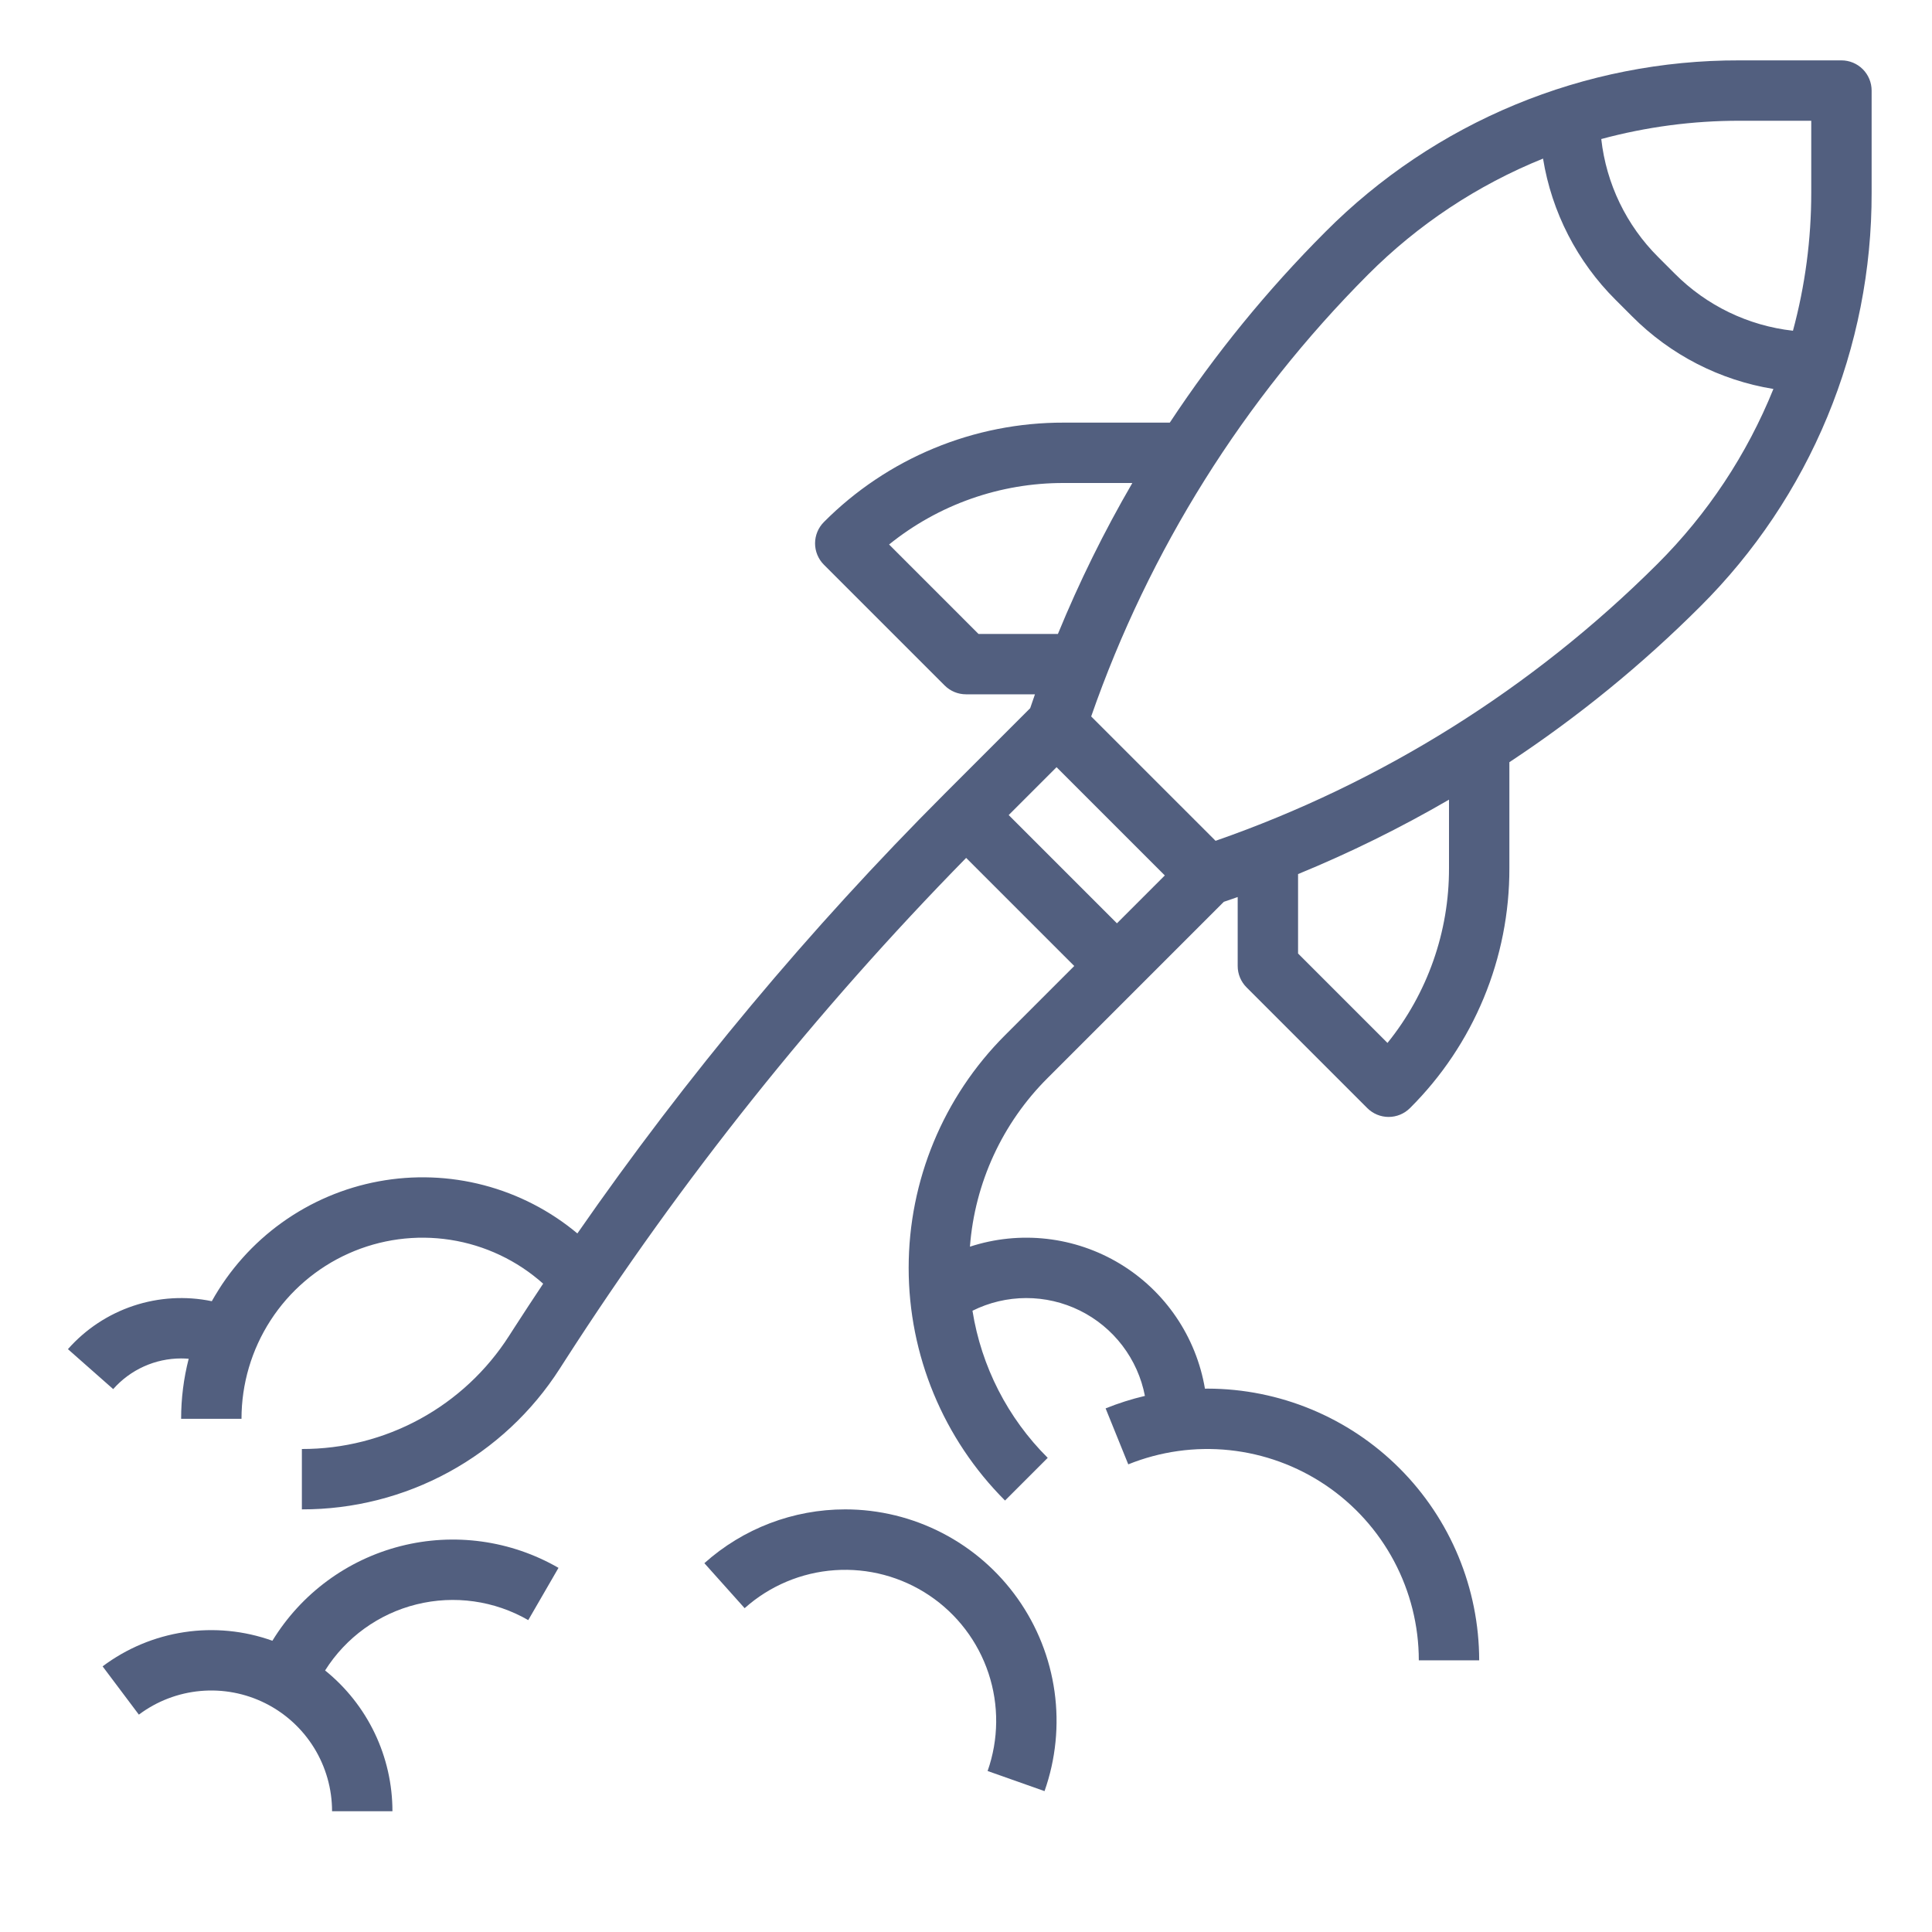
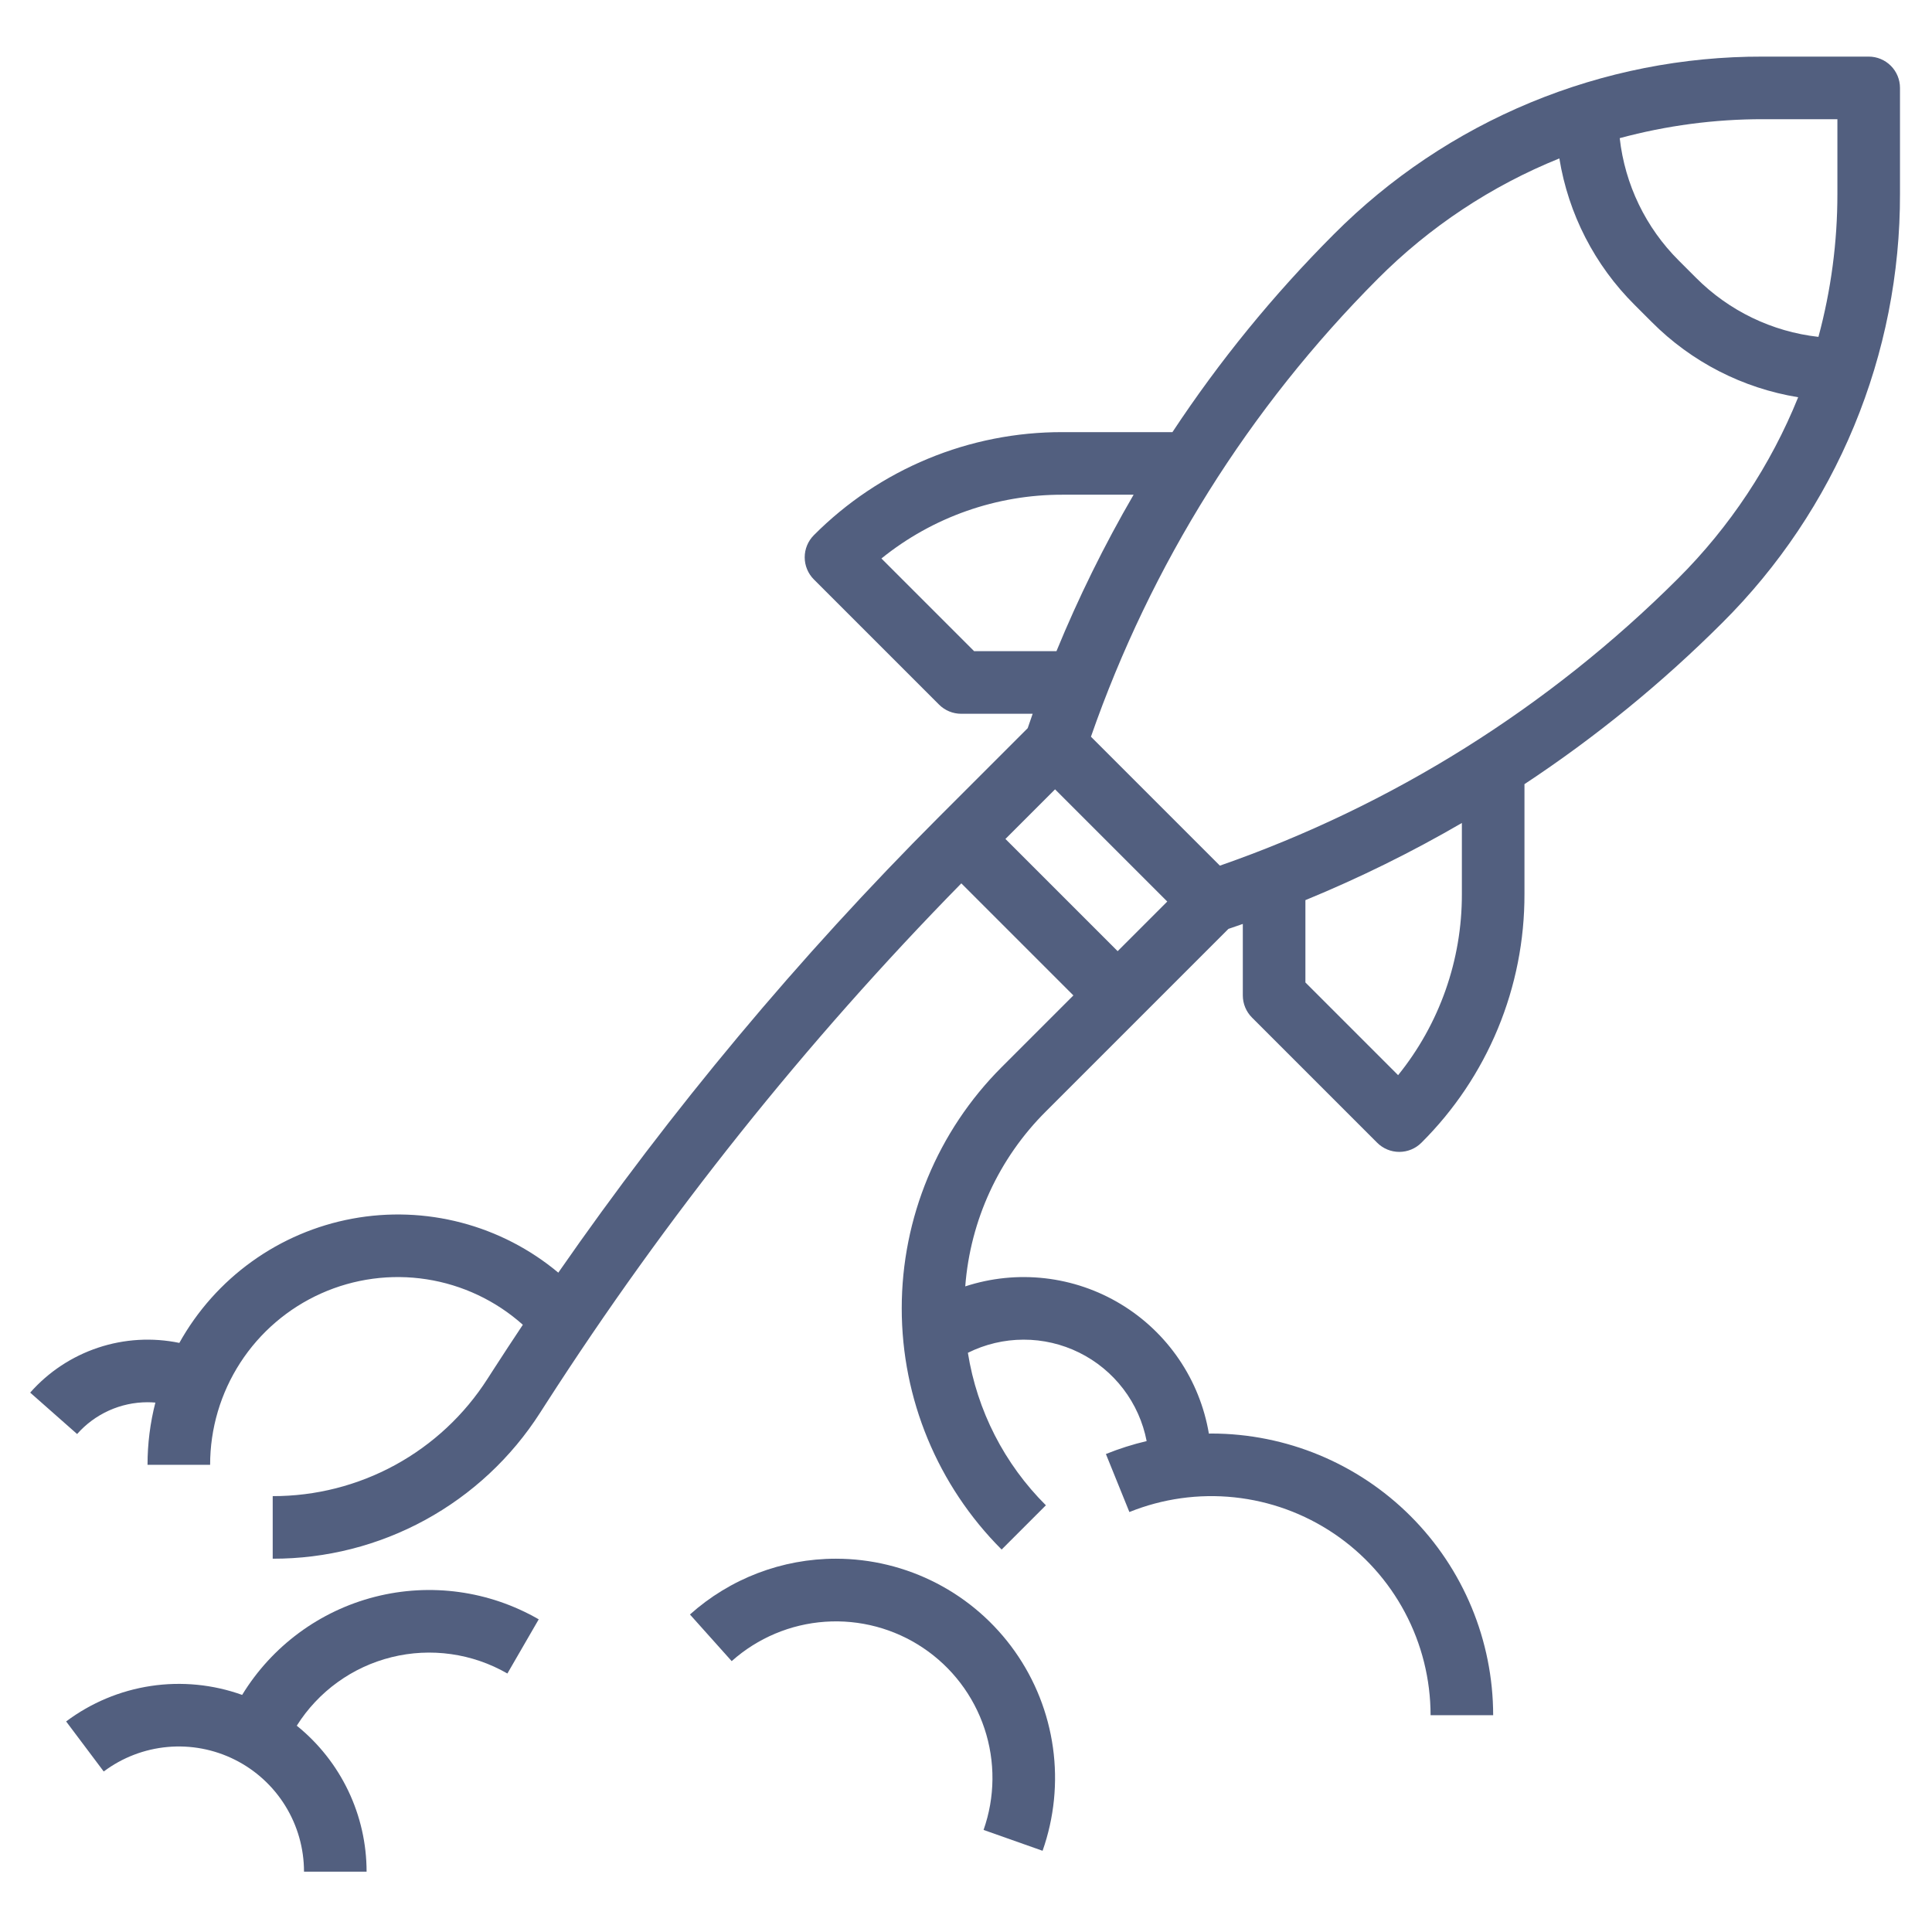
<svg xmlns="http://www.w3.org/2000/svg" width="512" height="512" viewBox="0 0 512 512" fill="none">
-   <path d="M488 16H460.976C440.585 15.944 420.386 19.933 401.547 27.737C382.709 35.54 365.605 47.002 351.227 61.46C335.825 76.88 322.016 93.812 310.009 112H281.941C270.125 111.968 258.42 114.28 247.503 118.801C236.587 123.323 226.675 129.965 218.343 138.343C216.843 139.844 216 141.878 216 144C216 146.122 216.843 148.157 218.343 149.657L250.343 181.657C251.843 183.157 253.878 184 256 184H274.275C273.847 185.224 273.422 186.449 273.009 187.677L250.343 210.343C214.496 246.213 181.923 285.211 153.01 326.873C145.788 320.84 137.324 316.475 128.221 314.09C119.118 311.704 109.601 311.356 100.348 313.072C91.095 314.787 82.335 318.523 74.692 324.013C67.049 329.502 60.711 336.611 56.131 344.832C49.22 343.4 42.052 343.822 35.356 346.054C28.66 348.286 22.673 352.248 18.002 357.54L29.998 368.127C32.251 365.574 35.022 363.529 38.125 362.128C41.229 360.727 44.595 360.002 48 360C48.673 360 49.34 360.034 50.004 360.088C48.67 365.287 47.997 370.633 48 376H64C63.997 366.739 66.673 357.675 71.707 349.901C76.741 342.128 83.918 335.977 92.37 332.192C100.822 328.406 110.189 327.147 119.34 328.568C128.492 329.988 137.037 334.026 143.945 340.195C141.377 344.048 138.838 347.919 136.328 351.807L134.9 354.027C129.009 363.237 120.889 370.812 111.293 376.052C101.696 381.291 90.933 384.025 80 384V400C93.613 400.031 107.015 396.627 118.963 390.104C130.912 383.581 141.022 374.149 148.358 362.681L149.786 360.461C180.58 312.59 216.182 267.989 256.038 227.352L284.686 256L266.343 274.343C249.991 290.696 240.805 312.875 240.805 336C240.805 359.126 249.991 381.304 266.343 397.657L277.657 386.343C267.05 375.789 260.068 362.14 257.716 347.362C262.133 345.16 266.999 344.01 271.934 344C276.869 343.991 281.74 345.123 286.165 347.308C290.59 349.493 294.449 352.672 297.442 356.597C300.434 360.521 302.479 365.084 303.415 369.93C299.863 370.765 296.381 371.87 292.998 373.237L299.002 388.068C307.504 384.639 316.718 383.348 325.836 384.309C334.953 385.27 343.696 388.453 351.297 393.579C358.898 398.706 365.125 405.619 369.431 413.712C373.738 421.806 375.994 430.832 376 440H392C391.978 420.911 384.386 402.61 370.888 389.112C357.39 375.614 339.089 368.022 320 368C319.774 368 319.549 368.014 319.323 368.016C318.172 361.205 315.565 354.722 311.68 349.011C307.795 343.299 302.723 338.493 296.811 334.921C290.899 331.348 284.285 329.093 277.422 328.31C270.559 327.527 263.608 328.233 257.043 330.382C258.328 313.483 265.644 297.61 277.657 285.657L324.322 238.991C325.551 238.578 326.776 238.153 328 237.725V256C328 258.122 328.843 260.156 330.343 261.657L362.343 293.657C363.843 295.157 365.878 296 368 296C370.122 296 372.157 295.157 373.657 293.657C382.035 285.324 388.677 275.413 393.199 264.497C397.721 253.58 400.032 241.875 400 230.059V201.991C418.188 189.983 435.12 176.174 450.541 160.773C464.998 146.394 476.46 129.29 484.263 110.452C492.066 91.614 496.055 71.415 496 51.025V24C496 21.878 495.157 19.843 493.657 18.343C492.156 16.843 490.122 16 488 16V16ZM480 32V51.025C480.009 63.393 478.379 75.709 475.152 87.649C463.304 86.322 452.264 80.993 443.855 72.542L439.459 68.145C431.008 59.736 425.678 48.696 424.351 36.848C436.291 33.621 448.607 31.991 460.976 32H480ZM259.313 168L235.614 144.3C248.726 133.708 265.085 127.952 281.941 128H300.082C292.602 140.868 286.012 154.232 280.358 168H259.313ZM267.314 216L280 203.314L308.686 232L296 244.686L267.314 216ZM384 230.059C384.048 246.915 378.292 263.274 367.699 276.386L344 252.687V231.642C357.768 225.988 371.132 219.397 384 211.918V230.059ZM439.227 149.46C406.204 182.4 366.184 207.476 322.139 222.825L289.175 189.862C304.524 145.816 329.6 105.796 362.541 72.773C375.769 59.502 391.545 49.044 408.92 42.028C411.227 56.218 417.955 69.317 428.144 79.459L432.541 83.855C442.682 94.045 455.781 100.773 469.971 103.08C462.955 120.455 452.497 136.231 439.227 149.46V149.46Z" fill="#525F7F" />
-   <path d="M72.189 434.816C64.713 432.136 56.688 431.352 48.835 432.537C40.981 433.721 33.544 436.837 27.191 441.603L36.801 454.396C41.556 450.832 47.209 448.662 53.127 448.129C59.046 447.596 64.996 448.722 70.311 451.38C75.626 454.038 80.096 458.123 83.22 463.178C86.344 468.233 87.999 474.058 88 480H104C104 472.843 102.397 465.777 99.308 459.32C96.22 452.864 91.724 447.181 86.152 442.689C91.664 433.939 100.349 427.663 110.386 425.175C120.424 422.688 131.034 424.182 139.994 429.346L148.006 415.497C135.345 408.194 120.331 406.126 106.168 409.735C92.004 413.345 79.811 422.345 72.189 434.816L72.189 434.816Z" fill="#525F7F" />
-   <path d="M224 400C210.223 399.991 196.928 405.069 186.665 414.261L197.335 426.183C203.959 420.27 212.36 416.729 221.218 416.115C230.075 415.501 238.885 417.851 246.261 422.794C253.636 427.736 259.159 434.992 261.959 443.417C264.758 451.843 264.676 460.96 261.726 469.334L276.812 474.666C279.79 466.218 280.7 457.179 279.465 448.308C278.23 439.436 274.886 430.989 269.713 423.676C264.541 416.363 257.691 410.397 249.737 406.278C241.783 402.158 232.957 400.005 224 400V400Z" fill="#525F7F" />
+   <path d="M495.223 15.001H467.209C446.071 14.943 425.131 19.078 405.602 27.167C386.074 35.257 368.343 47.139 353.437 62.127C337.471 78.112 323.156 95.665 310.709 114.519H281.613C269.364 114.486 257.23 116.882 245.913 121.57C234.596 126.257 224.321 133.143 215.683 141.828C214.128 143.383 213.254 145.492 213.254 147.692C213.254 149.891 214.128 152.001 215.683 153.556L248.856 186.729C250.412 188.284 252.521 189.158 254.721 189.158H273.665C273.221 190.426 272.781 191.696 272.353 192.97L248.856 216.467C211.696 253.651 177.929 294.078 147.957 337.267C140.47 331.013 131.695 326.488 122.258 324.015C112.822 321.542 102.956 321.182 93.364 322.96C83.772 324.738 74.691 328.611 66.767 334.302C58.844 339.993 52.275 347.362 47.527 355.884C40.362 354.4 32.932 354.837 25.99 357.151C19.049 359.464 12.842 363.572 8 369.058L20.436 380.033C22.772 377.387 25.643 375.267 28.861 373.814C32.078 372.362 35.567 371.61 39.097 371.608C39.795 371.608 40.487 371.643 41.175 371.699C39.792 377.089 39.094 382.631 39.097 388.195H55.684C55.68 378.594 58.455 369.198 63.674 361.139C68.892 353.081 76.331 346.705 85.093 342.781C93.855 338.856 103.566 337.552 113.053 339.024C122.54 340.496 131.398 344.682 138.558 351.077C135.897 355.071 133.265 359.084 130.663 363.115L129.183 365.416C123.075 374.964 114.658 382.817 104.71 388.248C94.762 393.679 83.604 396.513 72.27 396.488V413.074C86.383 413.106 100.275 409.578 112.662 402.815C125.048 396.053 135.529 386.275 143.134 374.387L144.614 372.086C176.536 322.461 213.443 276.225 254.76 234.099L284.458 263.797L265.442 282.812C248.491 299.764 238.968 322.756 238.968 346.729C238.968 370.702 248.491 393.693 265.442 410.645L277.172 398.917C266.176 387.976 258.938 373.826 256.5 358.507C261.078 356.225 266.123 355.032 271.239 355.022C276.355 355.012 281.404 356.186 285.991 358.451C290.578 360.716 294.579 364.012 297.681 368.08C300.784 372.148 302.903 376.879 303.873 381.902C300.192 382.767 296.582 383.914 293.075 385.33L299.299 400.705C308.113 397.15 317.664 395.812 327.116 396.808C336.568 397.804 345.631 401.104 353.51 406.418C361.39 411.732 367.845 418.899 372.309 427.289C376.774 435.679 379.112 445.036 379.119 454.54H395.705C395.683 434.752 387.812 415.78 373.819 401.787C359.827 387.795 340.855 379.924 321.066 379.901C320.832 379.901 320.599 379.916 320.365 379.918C319.172 372.857 316.469 366.137 312.441 360.216C308.414 354.295 303.156 349.313 297.027 345.61C290.899 341.906 284.043 339.569 276.928 338.757C269.813 337.945 262.607 338.677 255.802 340.904C257.134 323.387 264.718 306.932 277.172 294.54L325.547 246.164C326.821 245.736 328.091 245.296 329.359 244.852V263.797C329.359 265.996 330.233 268.105 331.788 269.661L364.961 302.834C366.516 304.389 368.626 305.263 370.825 305.263C373.025 305.263 375.135 304.389 376.69 302.834C385.375 294.196 392.26 283.921 396.948 272.605C401.635 261.288 404.032 249.154 403.998 236.905V207.808C422.853 195.36 440.406 181.045 456.392 165.08C471.379 150.174 483.261 132.443 491.35 112.914C499.439 93.386 503.574 72.446 503.517 51.309V23.294C503.517 21.094 502.643 18.985 501.088 17.43C499.532 15.874 497.423 15.001 495.223 15.001V15.001ZM486.93 31.587V51.309C486.94 64.131 485.25 76.897 481.904 89.275C469.622 87.9 458.178 82.375 449.461 73.614L444.903 69.057C436.142 60.34 430.618 48.895 429.242 36.613C441.62 33.267 454.387 31.577 467.209 31.587H486.93ZM258.156 172.571L233.588 148.003C247.18 137.022 264.139 131.055 281.613 131.105H300.418C292.665 144.445 285.833 158.299 279.971 172.571H258.156ZM266.449 222.331L279.6 209.18L309.338 238.917L296.187 252.068L266.449 222.331ZM387.412 236.905C387.462 254.379 381.495 271.337 370.514 284.93L345.946 260.362V238.546C360.218 232.684 374.073 225.853 387.412 218.099V236.905ZM444.663 153.352C410.43 187.499 368.943 213.494 323.284 229.406L289.112 195.234C305.023 149.575 331.019 108.087 365.166 73.854C378.879 60.097 395.233 49.255 413.245 41.983C415.637 56.693 422.611 70.272 433.174 80.785L437.732 85.343C448.245 95.906 461.824 102.881 476.534 105.272C469.261 123.284 458.42 139.638 444.663 153.352V153.352Z" fill="#525F7F" />
+   <path d="M64.173 449.166C56.423 446.387 48.104 445.575 39.963 446.803C31.821 448.031 24.112 451.261 17.526 456.202L27.488 469.464C32.417 465.769 38.278 463.519 44.413 462.967C50.548 462.415 56.717 463.582 62.226 466.337C67.736 469.092 72.37 473.327 75.608 478.567C78.847 483.807 80.563 489.846 80.564 496.006H97.15C97.15 488.587 95.488 481.261 92.286 474.568C89.085 467.875 84.424 461.984 78.648 457.328C84.362 448.257 93.365 441.75 103.77 439.172C114.176 436.593 125.175 438.143 134.463 443.496L142.769 429.139C129.644 421.568 114.08 419.425 99.397 423.166C84.714 426.908 72.075 436.238 64.173 449.166L64.173 449.166Z" fill="#525F7F" />
+   <path d="M221.547 413.074C207.265 413.064 193.482 418.329 182.844 427.858L193.905 440.217C200.771 434.087 209.481 430.416 218.663 429.78C227.845 429.143 236.978 431.579 244.624 436.703C252.27 441.827 257.994 449.348 260.897 458.082C263.799 466.817 263.714 476.269 260.655 484.95L276.294 490.476C279.382 481.719 280.325 472.349 279.045 463.152C277.764 453.955 274.298 445.199 268.936 437.618C263.574 430.037 256.472 423.852 248.227 419.582C239.982 415.311 230.833 413.08 221.547 413.074V413.074Z" fill="#525F7F" />
</svg>
